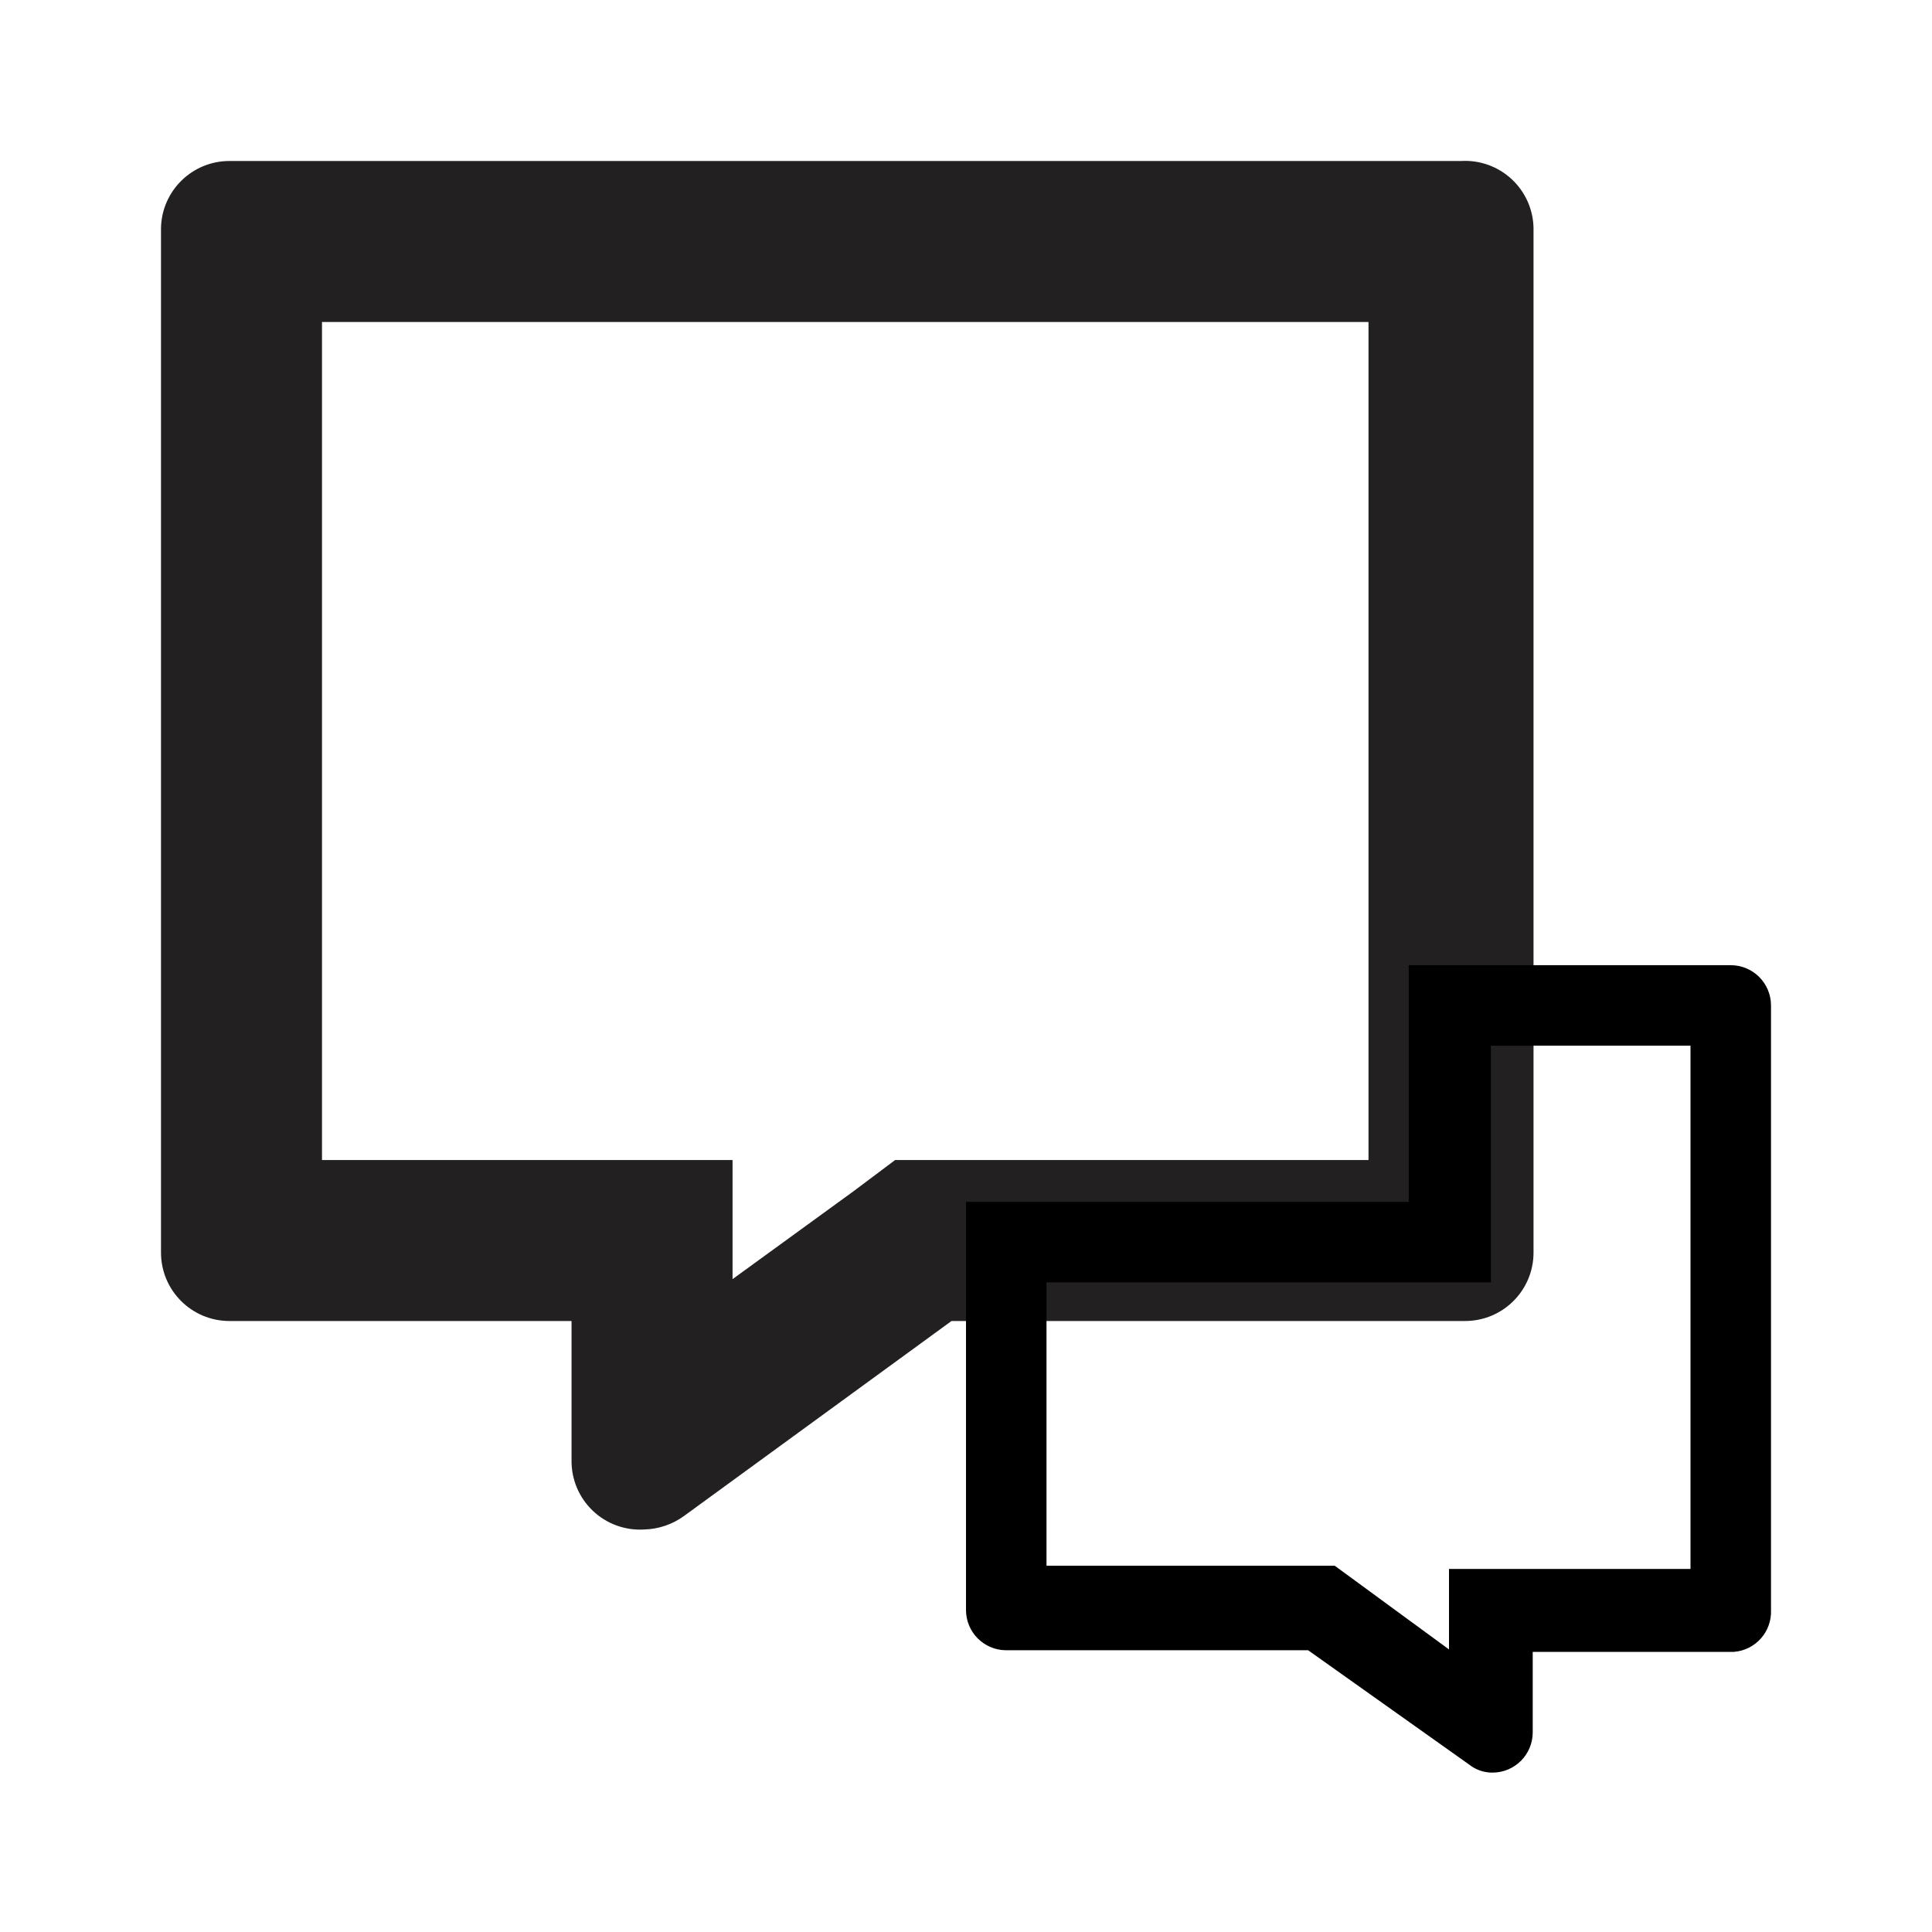
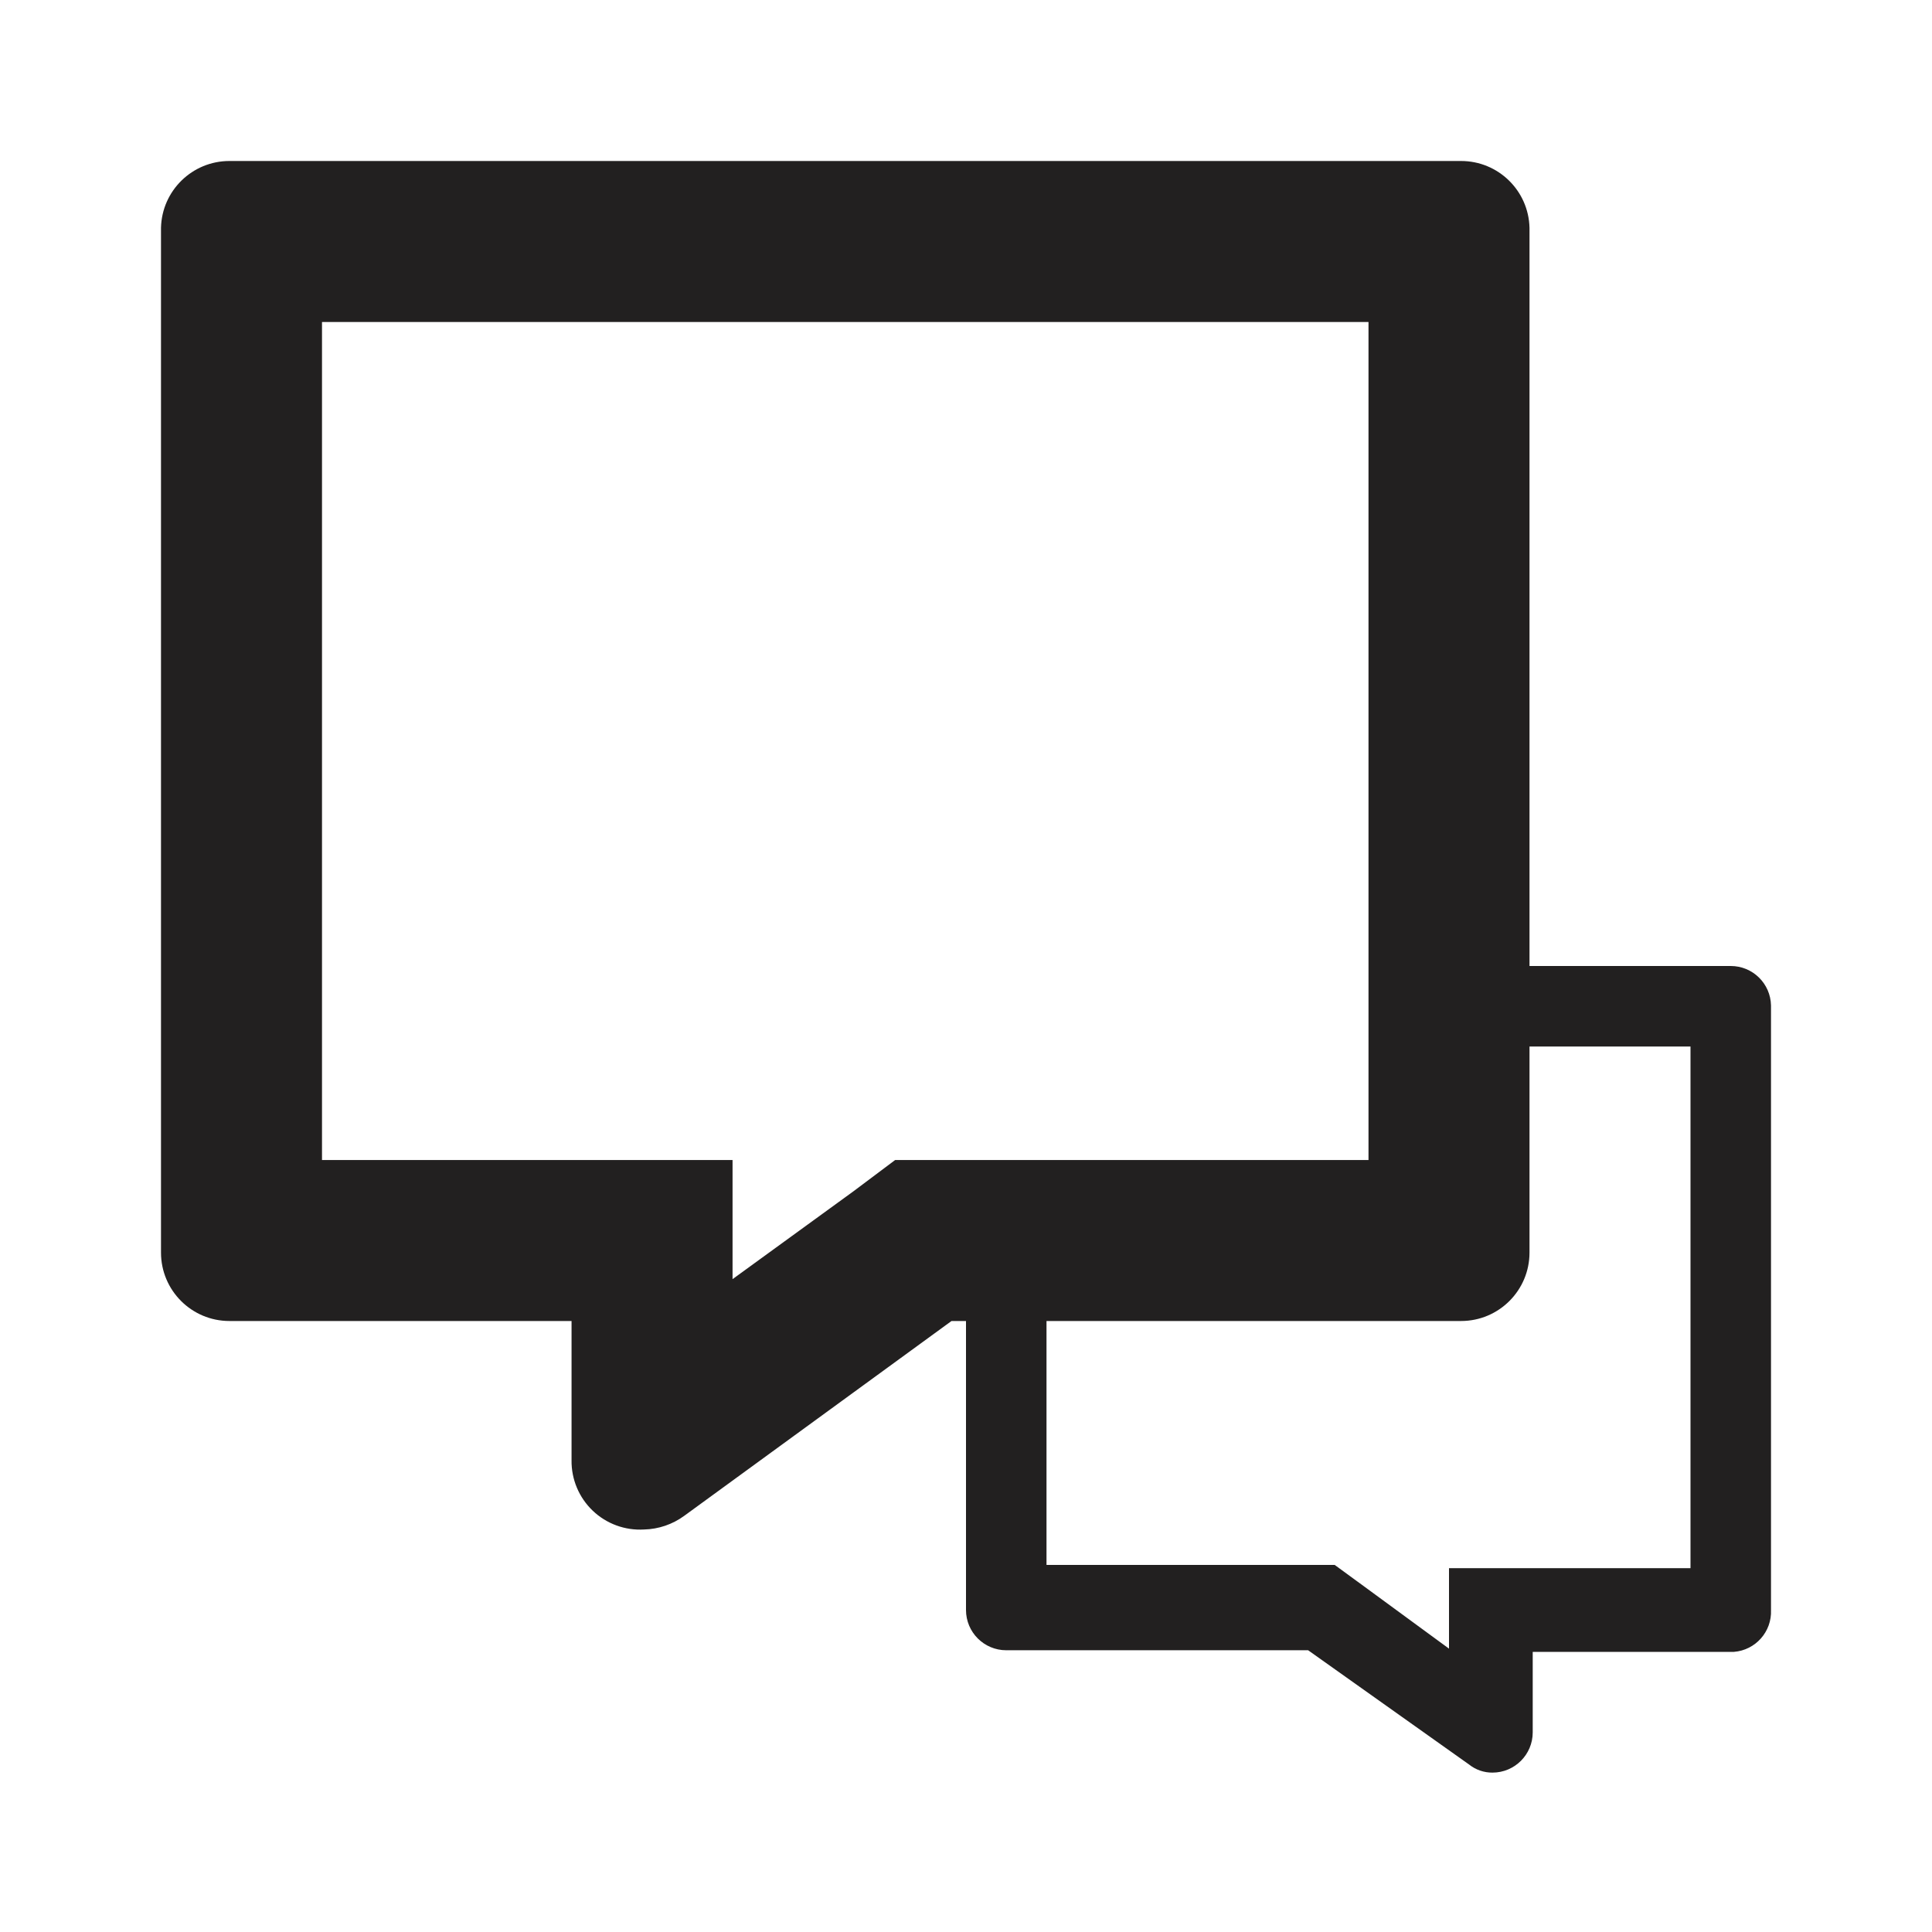
<svg xmlns="http://www.w3.org/2000/svg" viewBox="0 0 24 24">
-   <path fill="#222020" d="M17 4v10.41h-5.88l-.52.39-1.5 1.09v-1.48H4V4h13m1.15-2H2.85a.85.85 0 00-.85.83v12.73a.85.85 0 00.85.85H7.1v1.73A.85.85 0 008 19a.88.88 0 00.5-.17l3.32-2.42h6.38a.85.85 0 00.85-.85V2.83a.85.85 0 00-.9-.83z" />
-   <path d="M21 13v6.49h-3v1l-1.16-.85-.26-.19H13v-3.52h5.52v-2.94H21m.5-1h-4v2.94H12V20a.5.5 0 00.5.5h3.75l2 1.42a.46.46 0 00.29.1.5.5 0 00.5-.5v-1h2.5A.5.5 0 0022 20v-7.51a.5.5 0 00-.5-.5z" />
+   <path fill="#222020" d="M21.5 12H19V2.83a.85.85 0 00-.85-.83H2.85a.85.85 0 00-.85.83v12.73a.85.85 0 00.85.85H7.1v1.73A.85.85 0 008 19a.88.88 0 00.5-.17l3.32-2.42H12V20a.5.5 0 00.5.5h3.75l2 1.42a.46.46 0 00.29.1.5.5 0 00.5-.5v-1h2.5A.5.5 0 0022 20v-7.51a.5.5 0 00-.5-.49zm-10.38 2.41l-.52.39-1.5 1.09v-1.48H4V4h13v10.41h-5.88zM21 19.48h-3v1l-1.16-.85-.26-.19H13v-3.03h5.15a.85.85 0 00.85-.85V13h2z" />
</svg>
